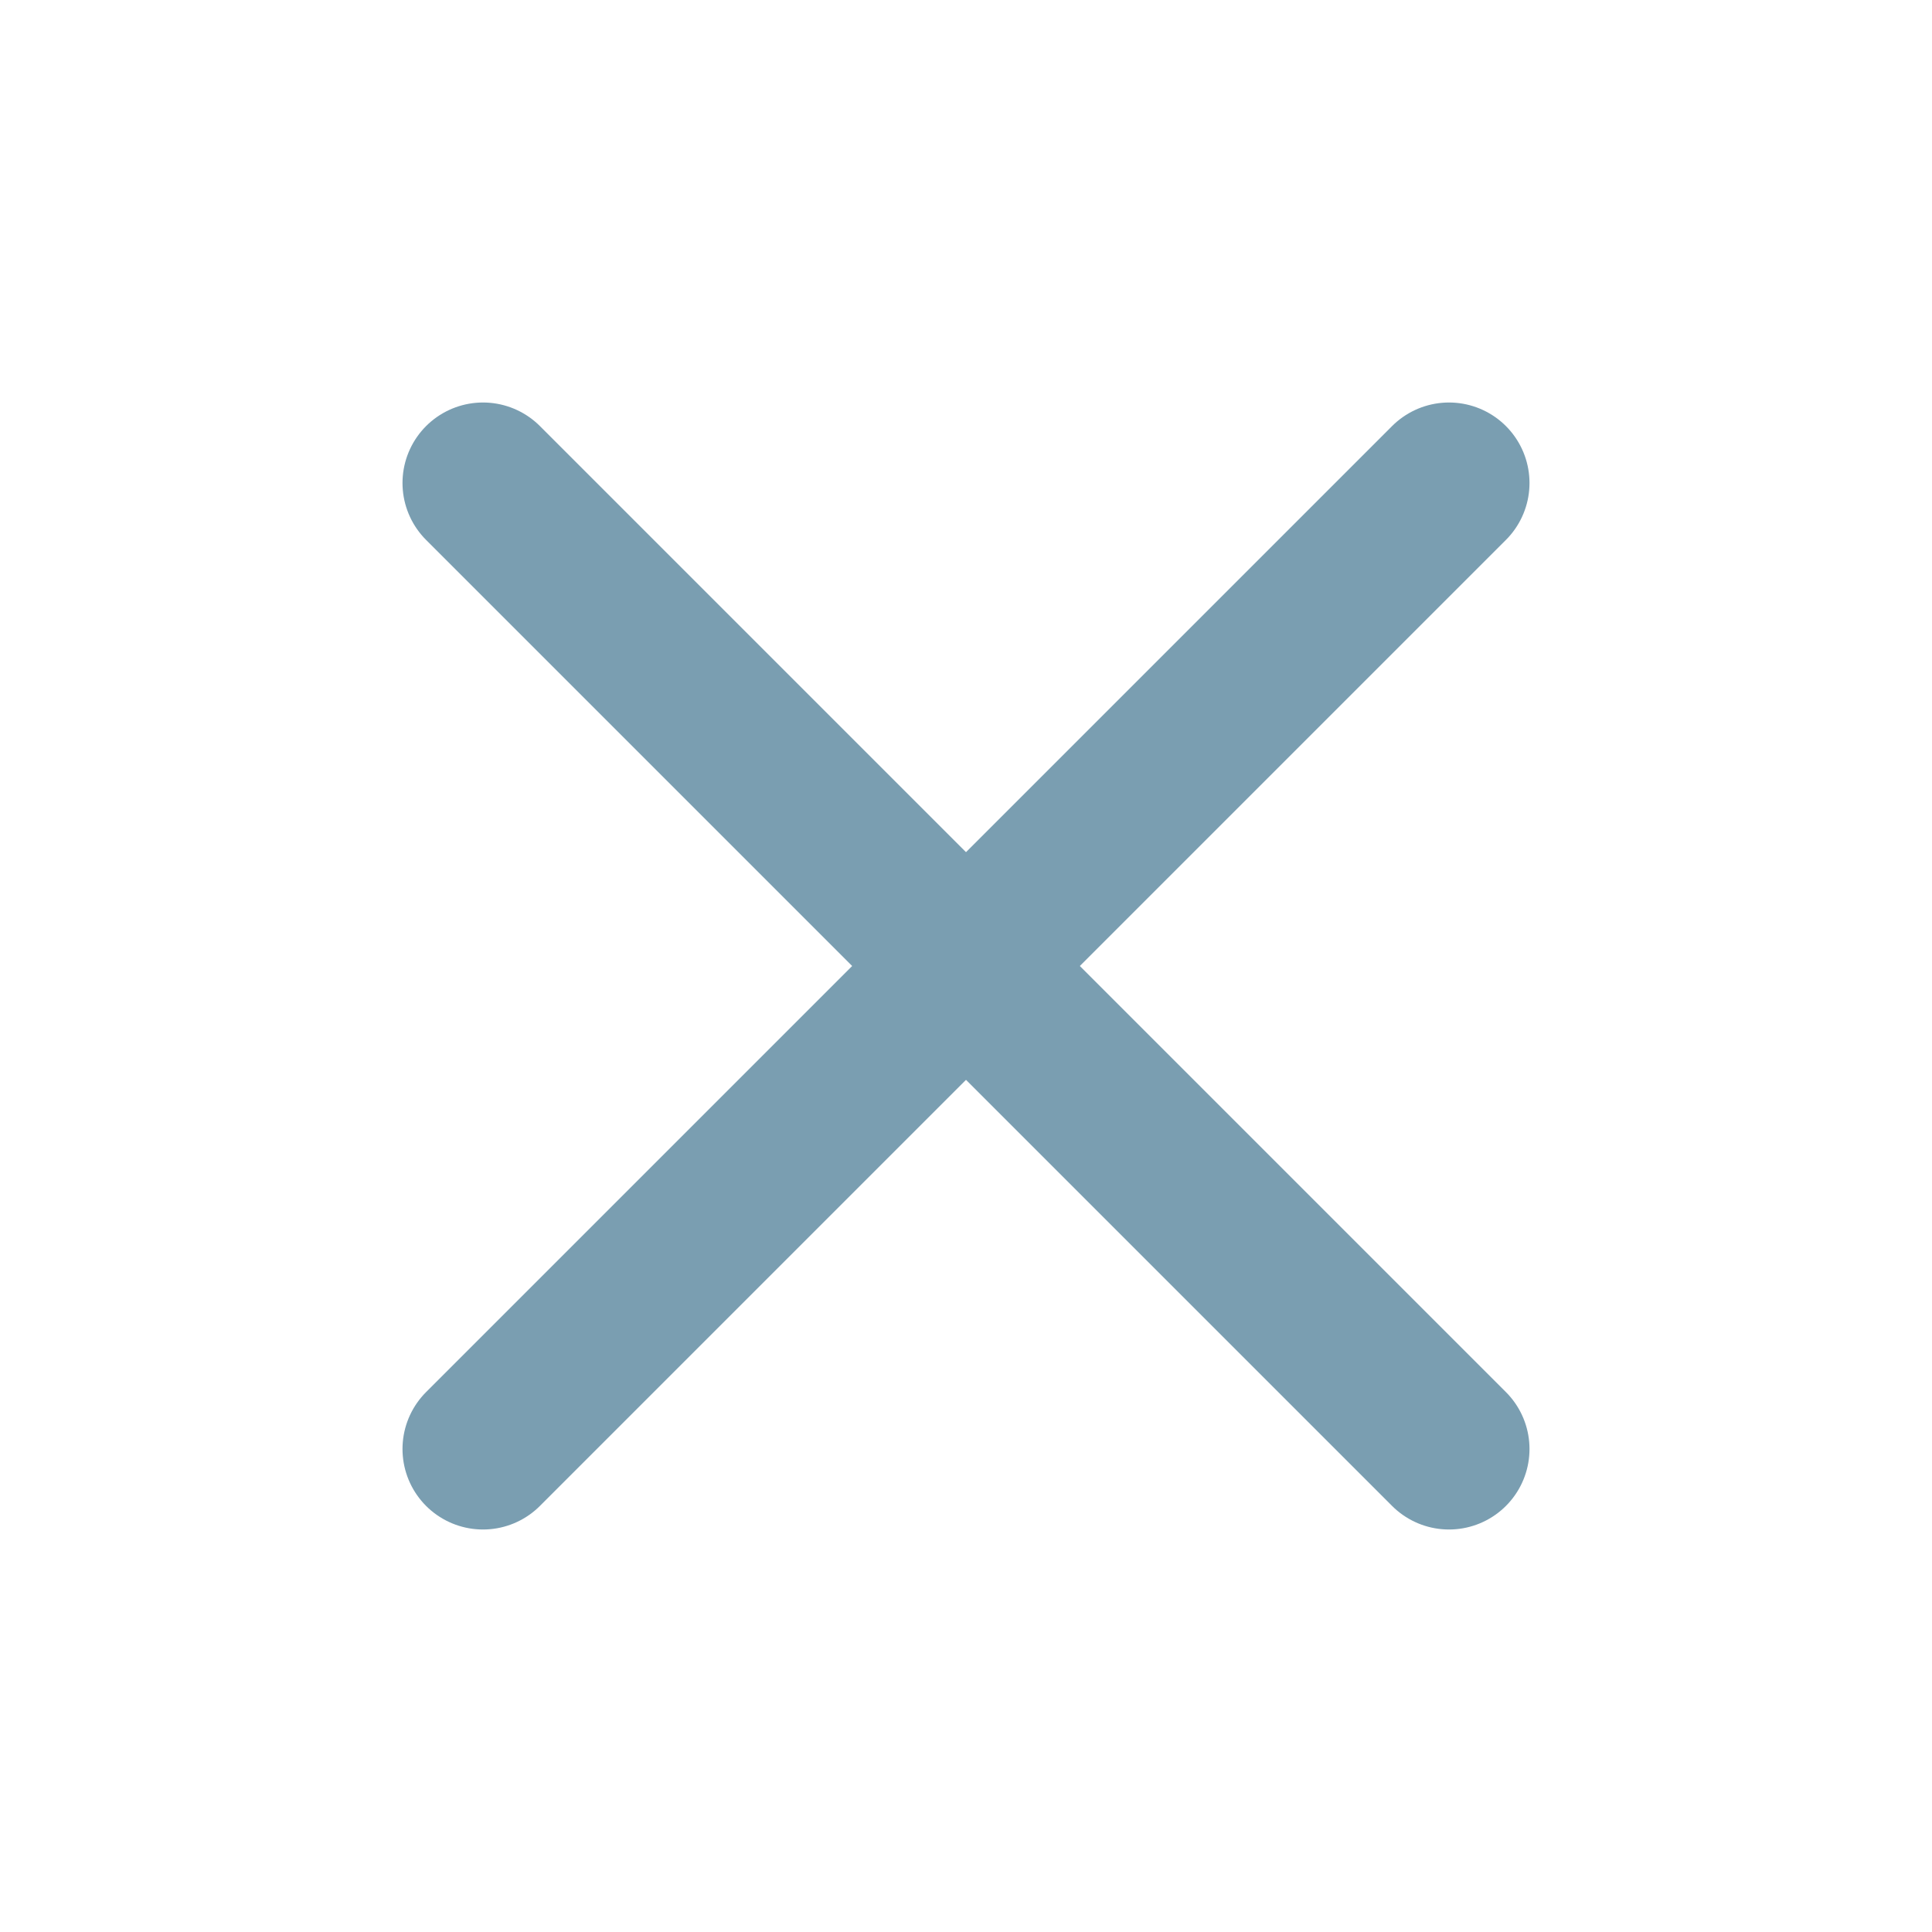
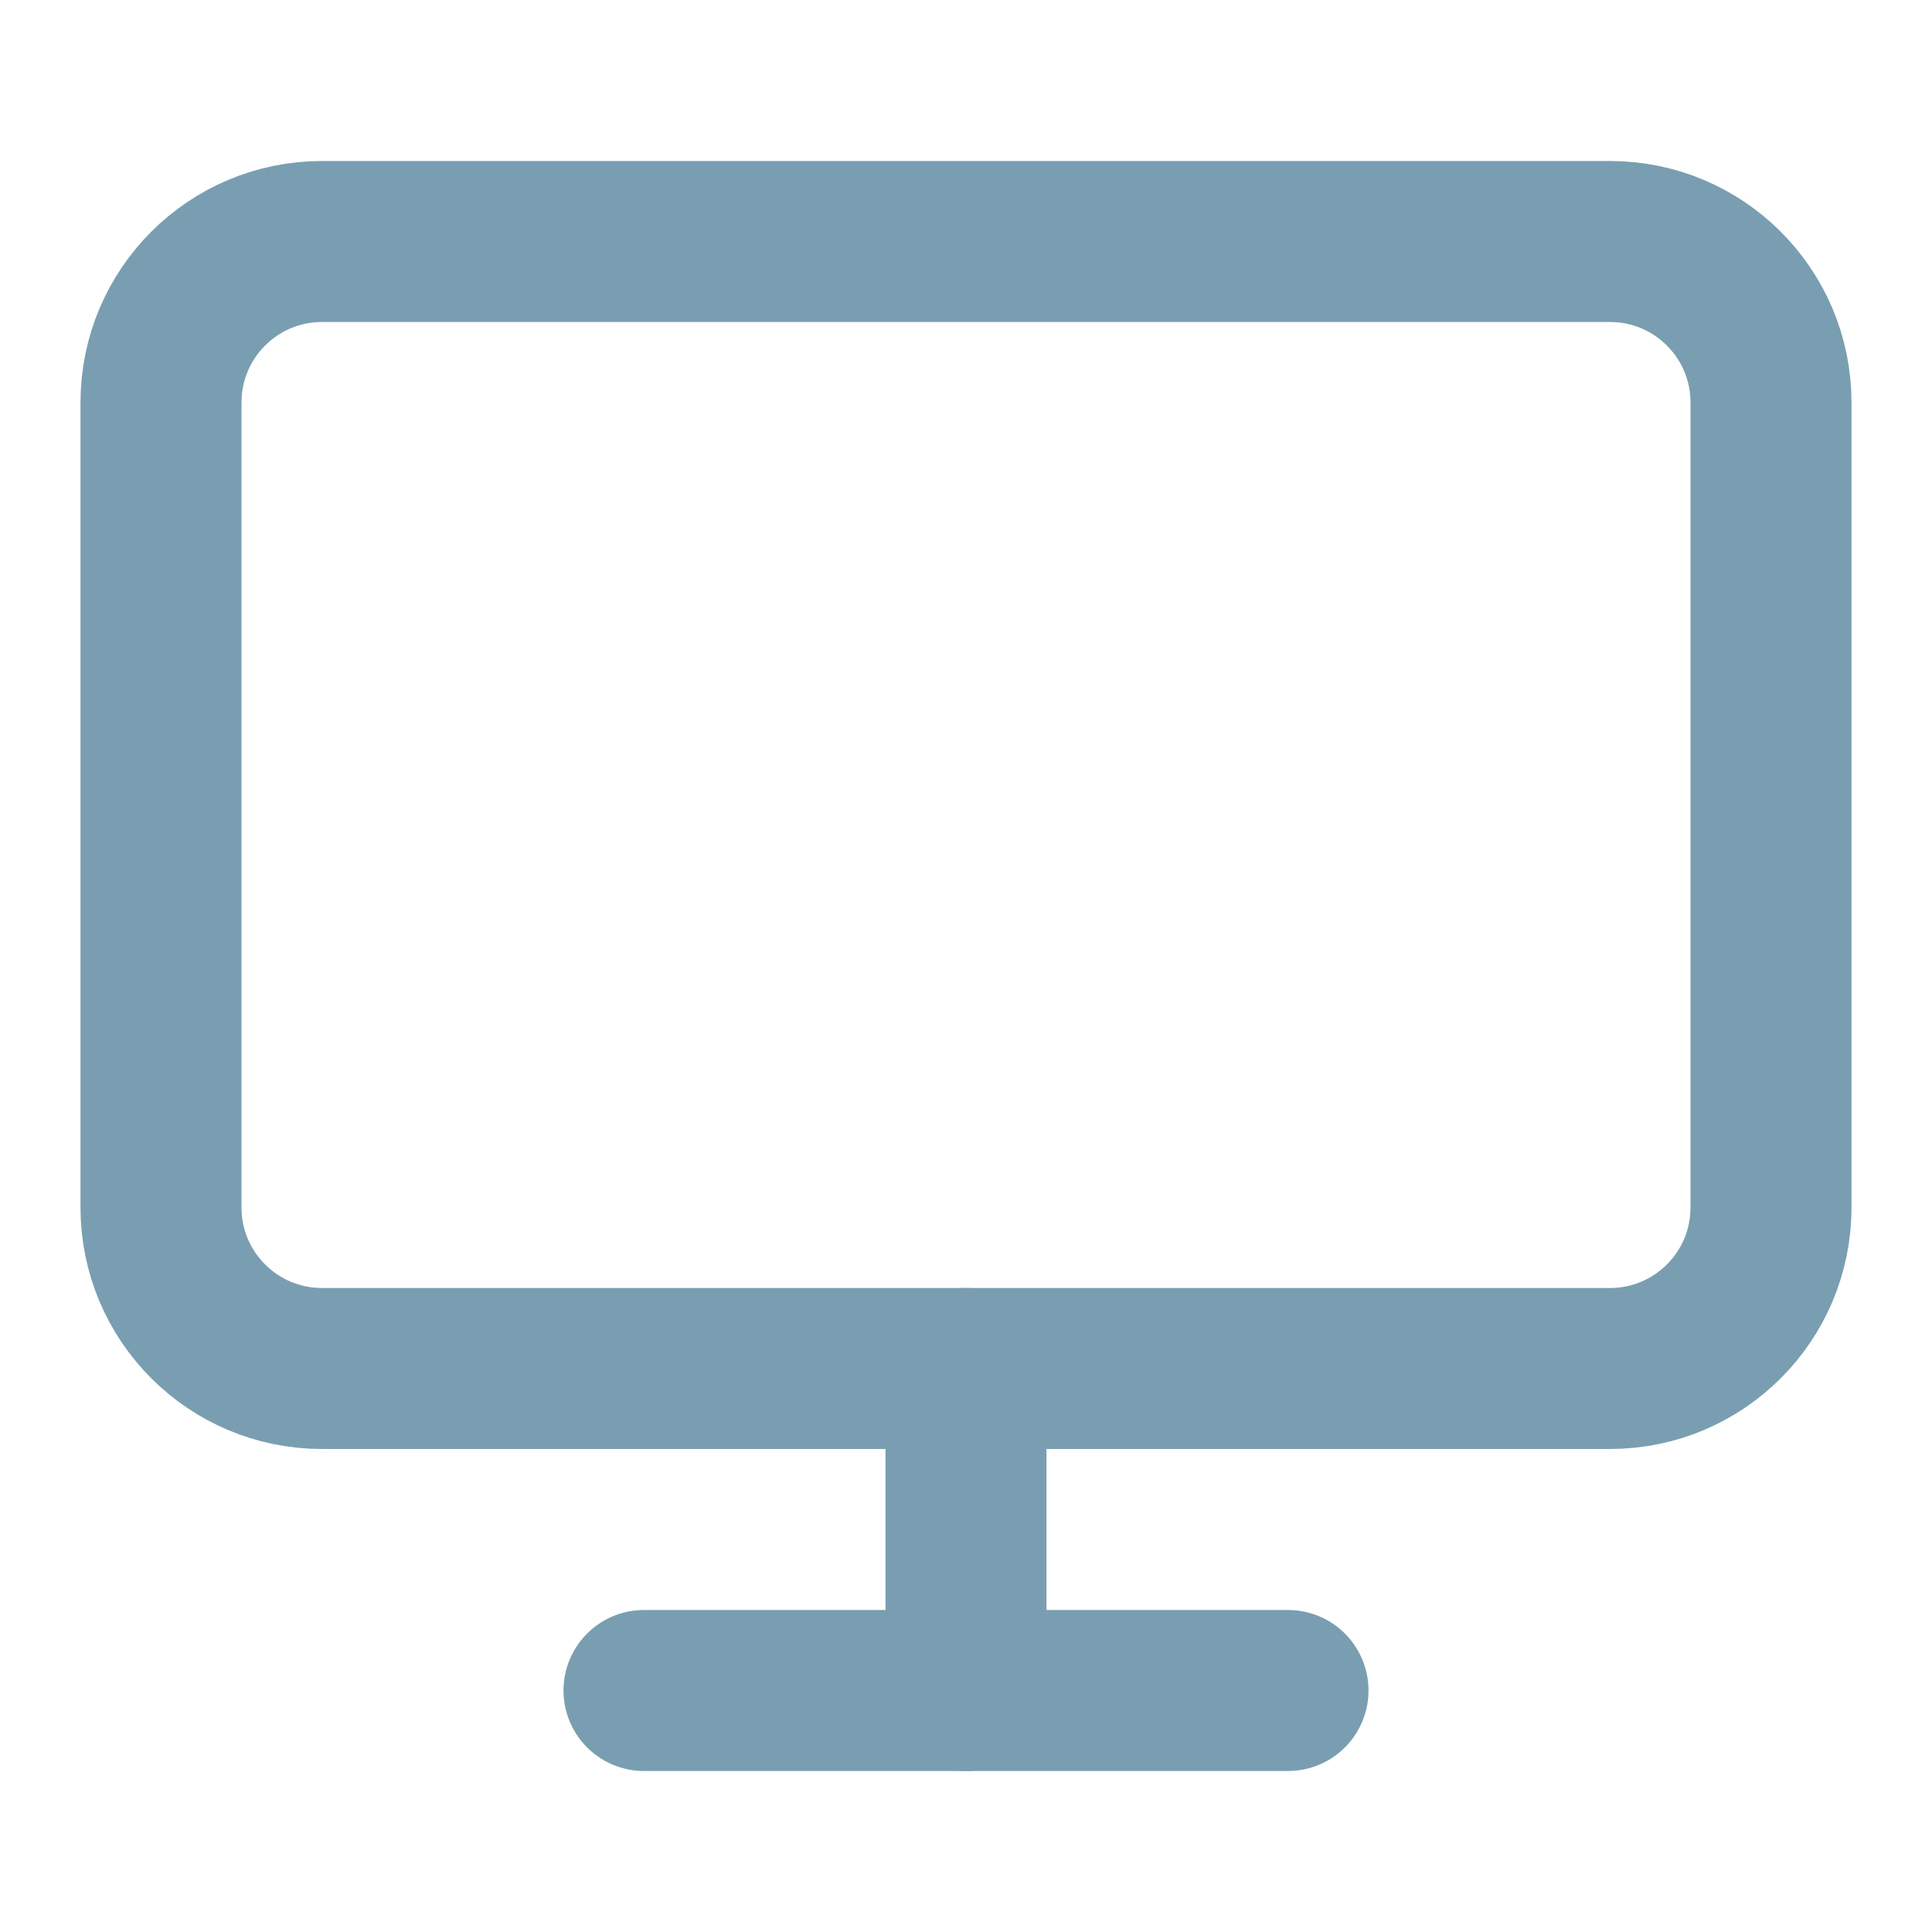
<svg xmlns="http://www.w3.org/2000/svg" viewBox="0 0 24 24" fill="none" stroke="#7A9EB1" stroke-width="2" stroke-linecap="round" stroke-linejoin="round">
-   <line x1="18" y1="6" x2="6" y2="18" />
-   <line x1="6" y1="6" x2="18" y2="18" />
+   <rect x="2" y="3" width="20" height="14" rx="2" ry="2" />
+   <line x1="8" y1="21" x2="16" y2="21" />
+   <line x1="12" y1="17" x2="12" y2="21" />
</svg>
